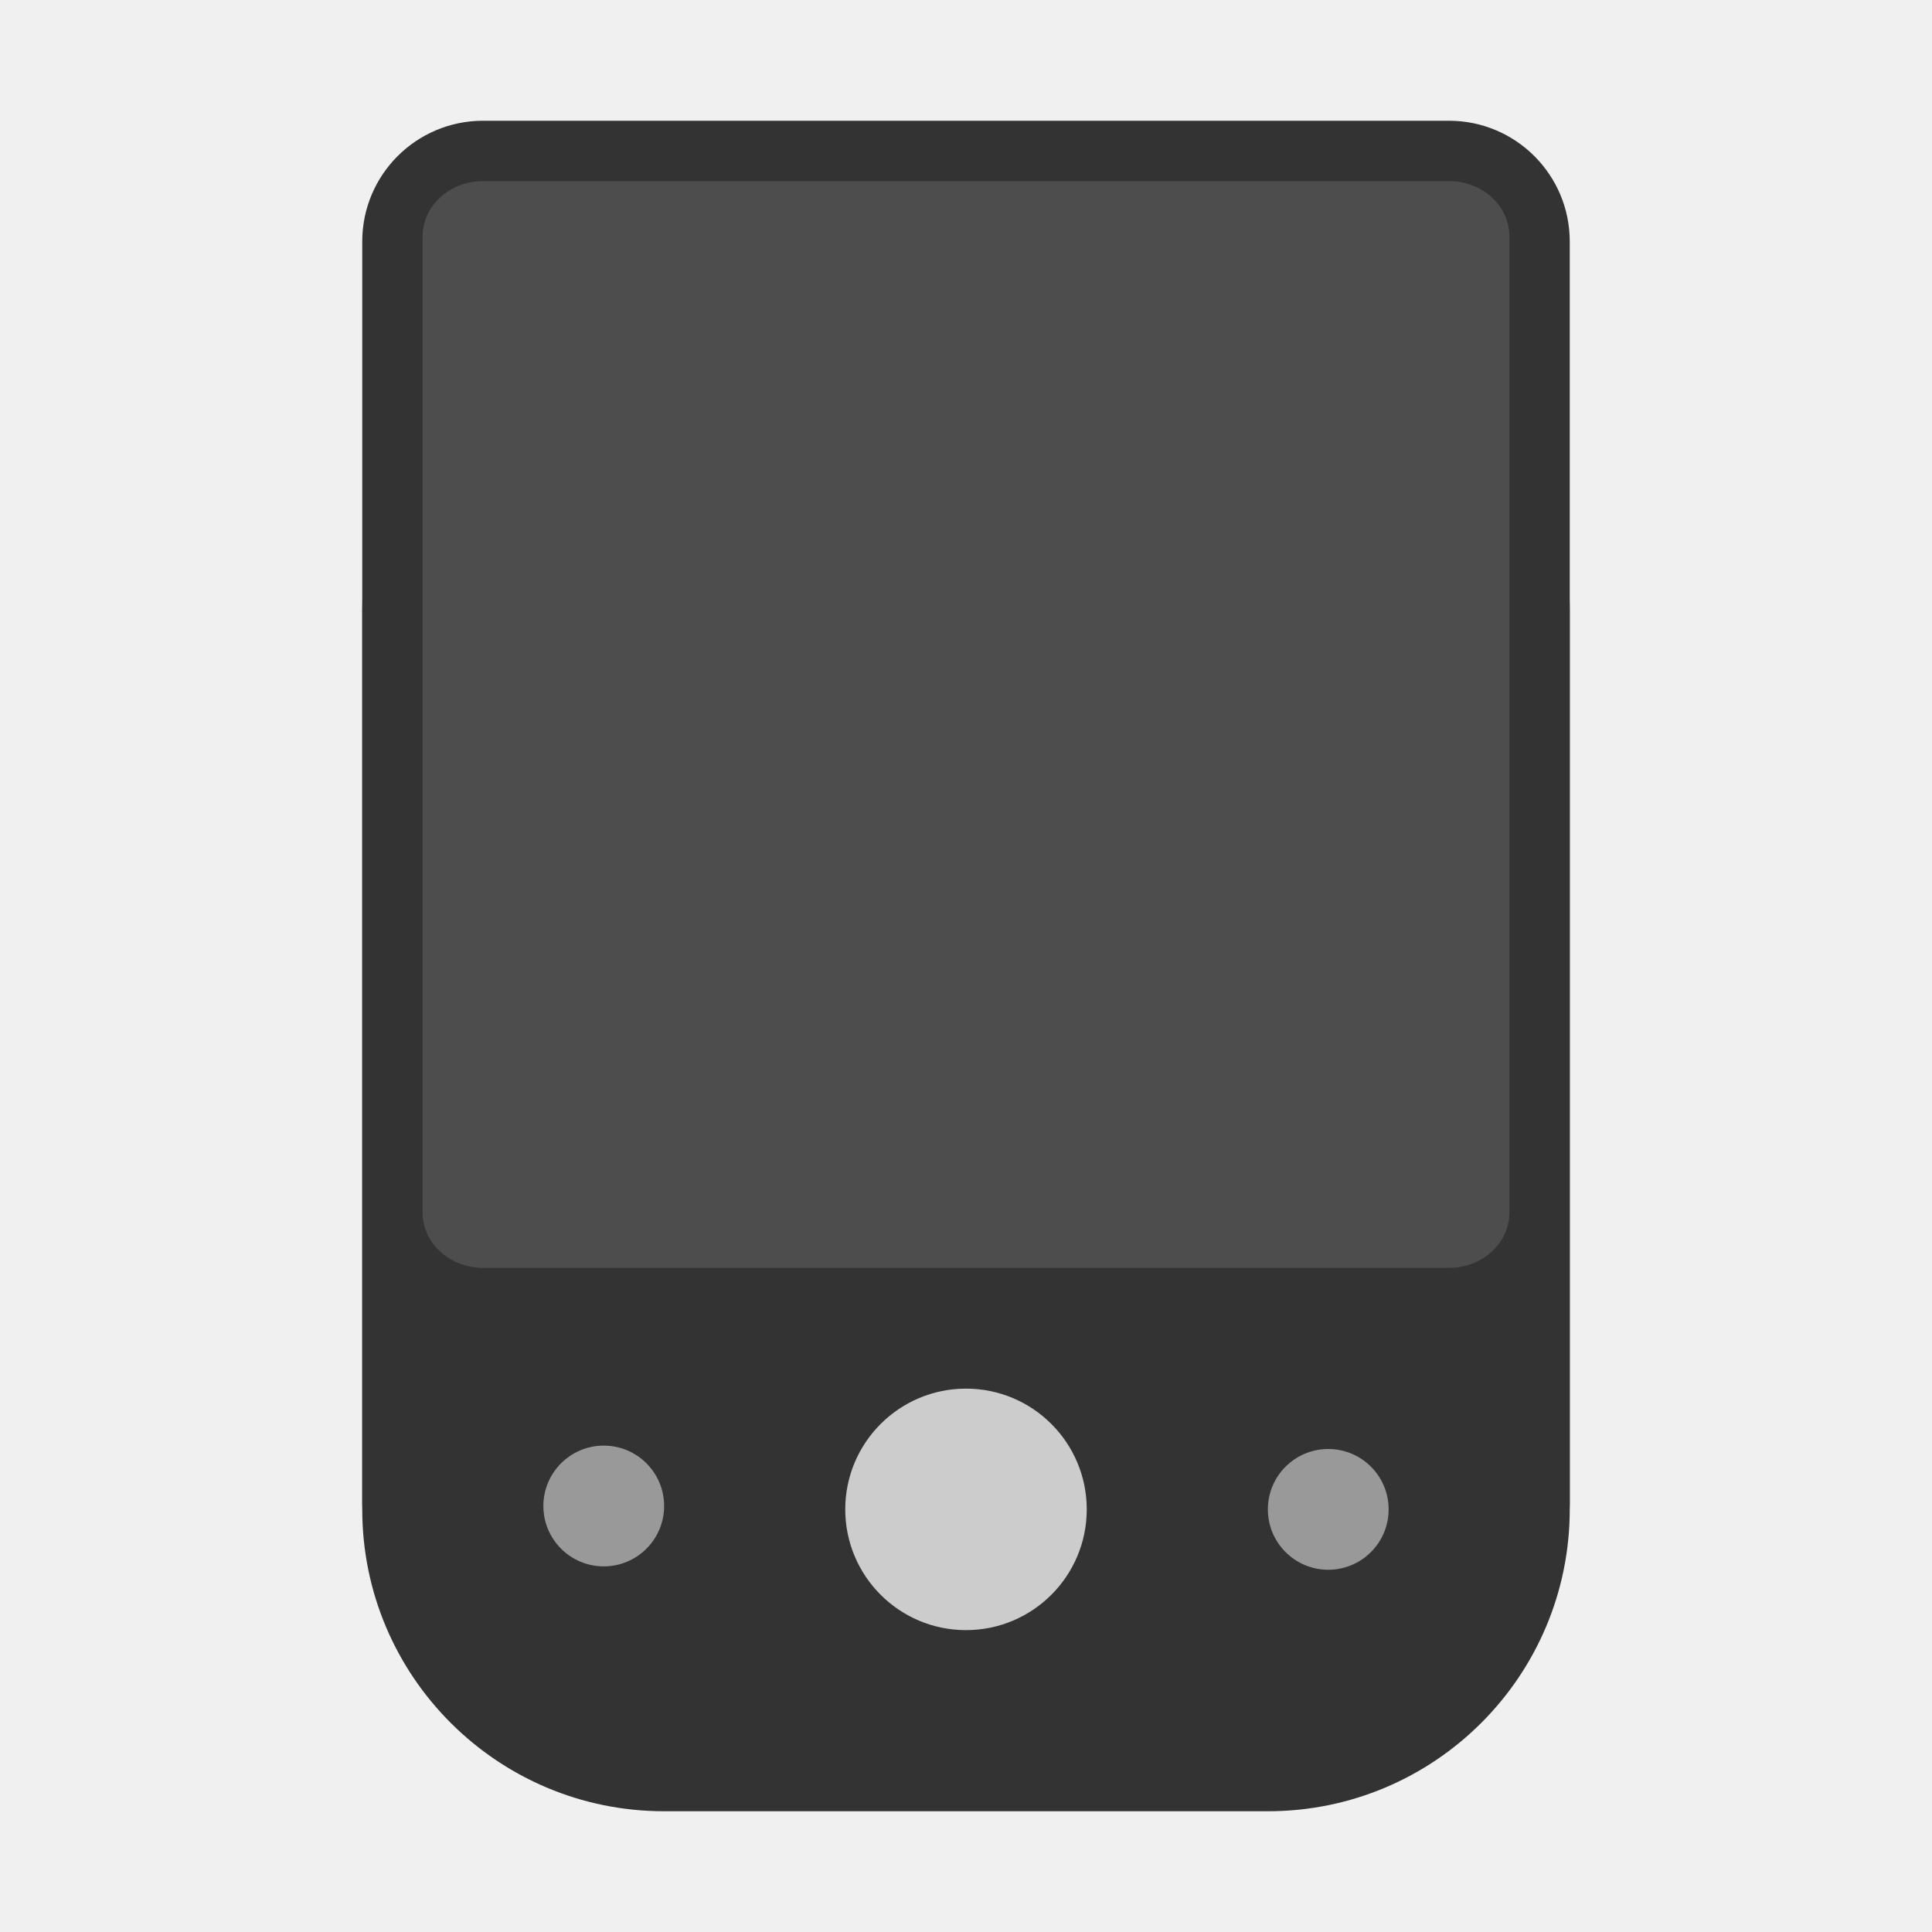
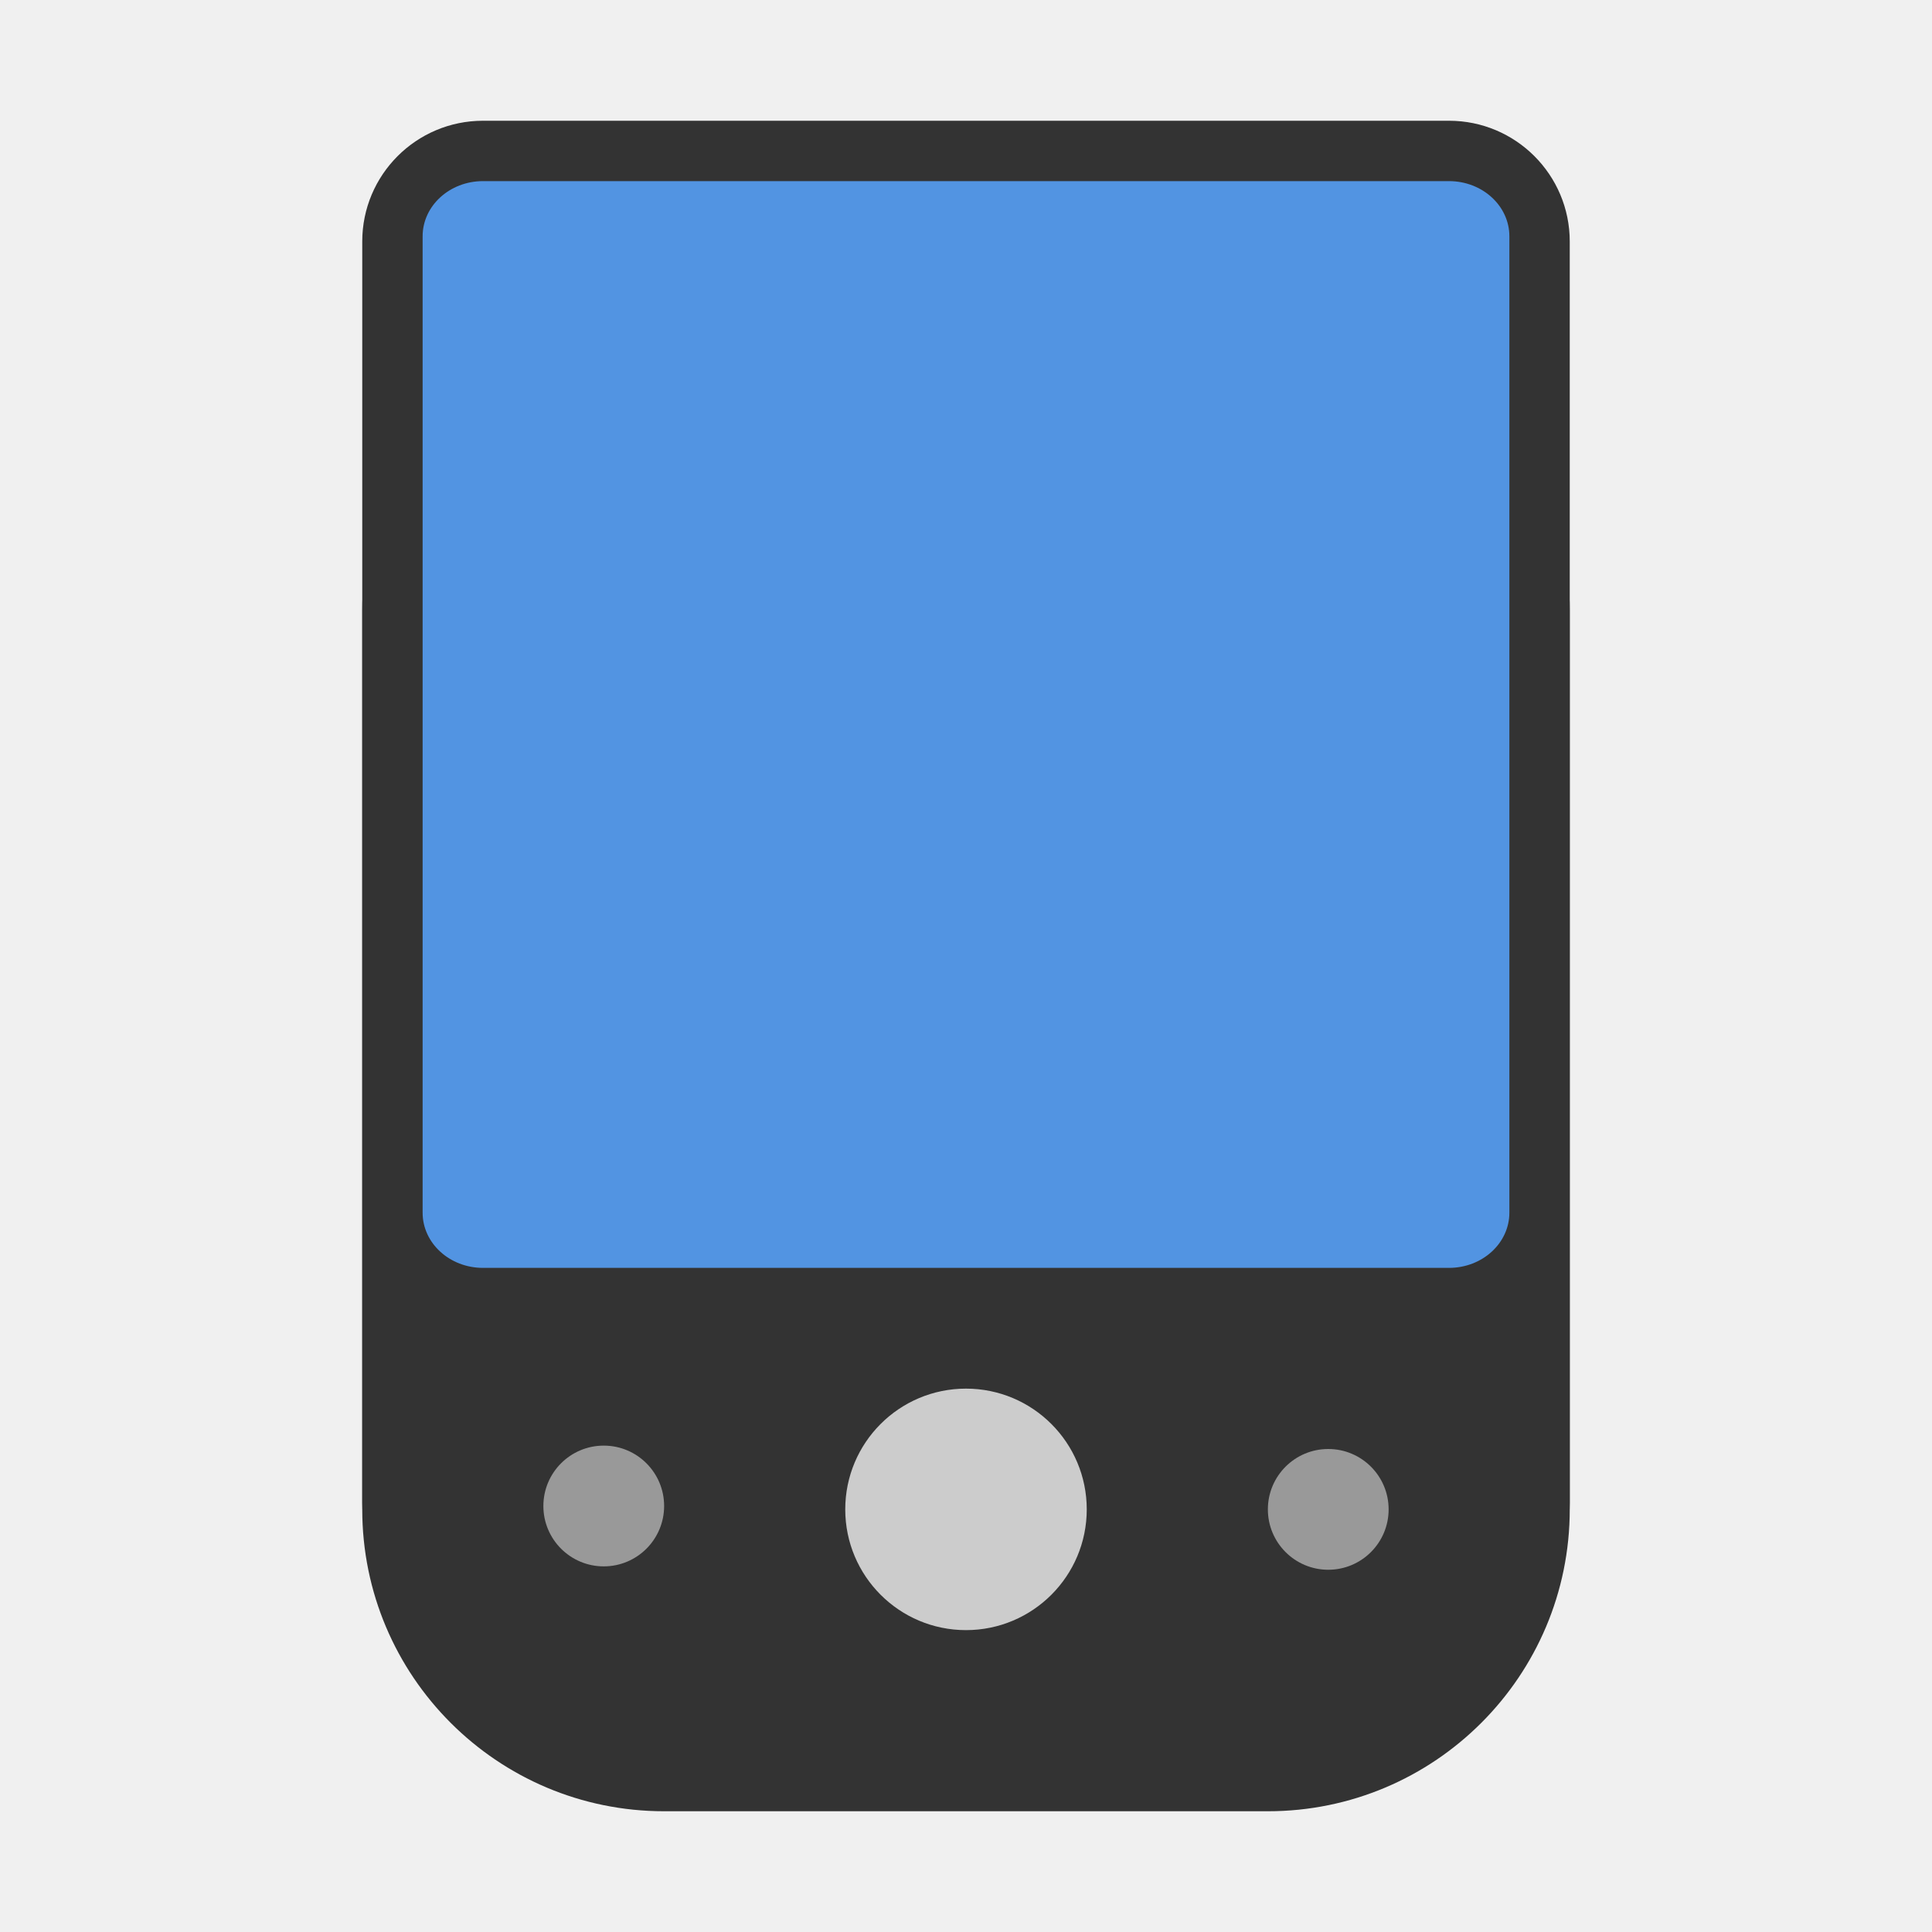
<svg xmlns="http://www.w3.org/2000/svg" width="32" height="32" version="1">
  <rect transform="matrix(0,-1,-1,0,0,0)" x="-26.889" y="-26" width="24.889" height="20" rx="2" ry="2" fill="#333333" stroke-width=".959" />
  <rect transform="matrix(0,-1,-1,0,0,0)" x="-30" y="-26" width="24.889" height="20" rx="5" ry="5" fill="#333333" stroke-width=".959" />
-   <rect x="7" y="3" width="18" height="18" rx="1" ry=".914" fill="#4d4d4d" stroke-width=".939" />
+   <rect x="7" y="3" width="18" height="18" rx="1" ry=".914" fill="#5294e2" stroke-width=".939" />
  <circle cx="10" cy="24.944" r="1" fill="#ffffff" opacity=".5" stroke-width=".965" />
  <circle cx="22" cy="25" r="1" fill="#ffffff" opacity=".5" stroke-width=".965" />
  <circle cx="16" cy="25" r="2" fill="#ffffff" opacity=".75" stroke-width="1.286" />
</svg>
